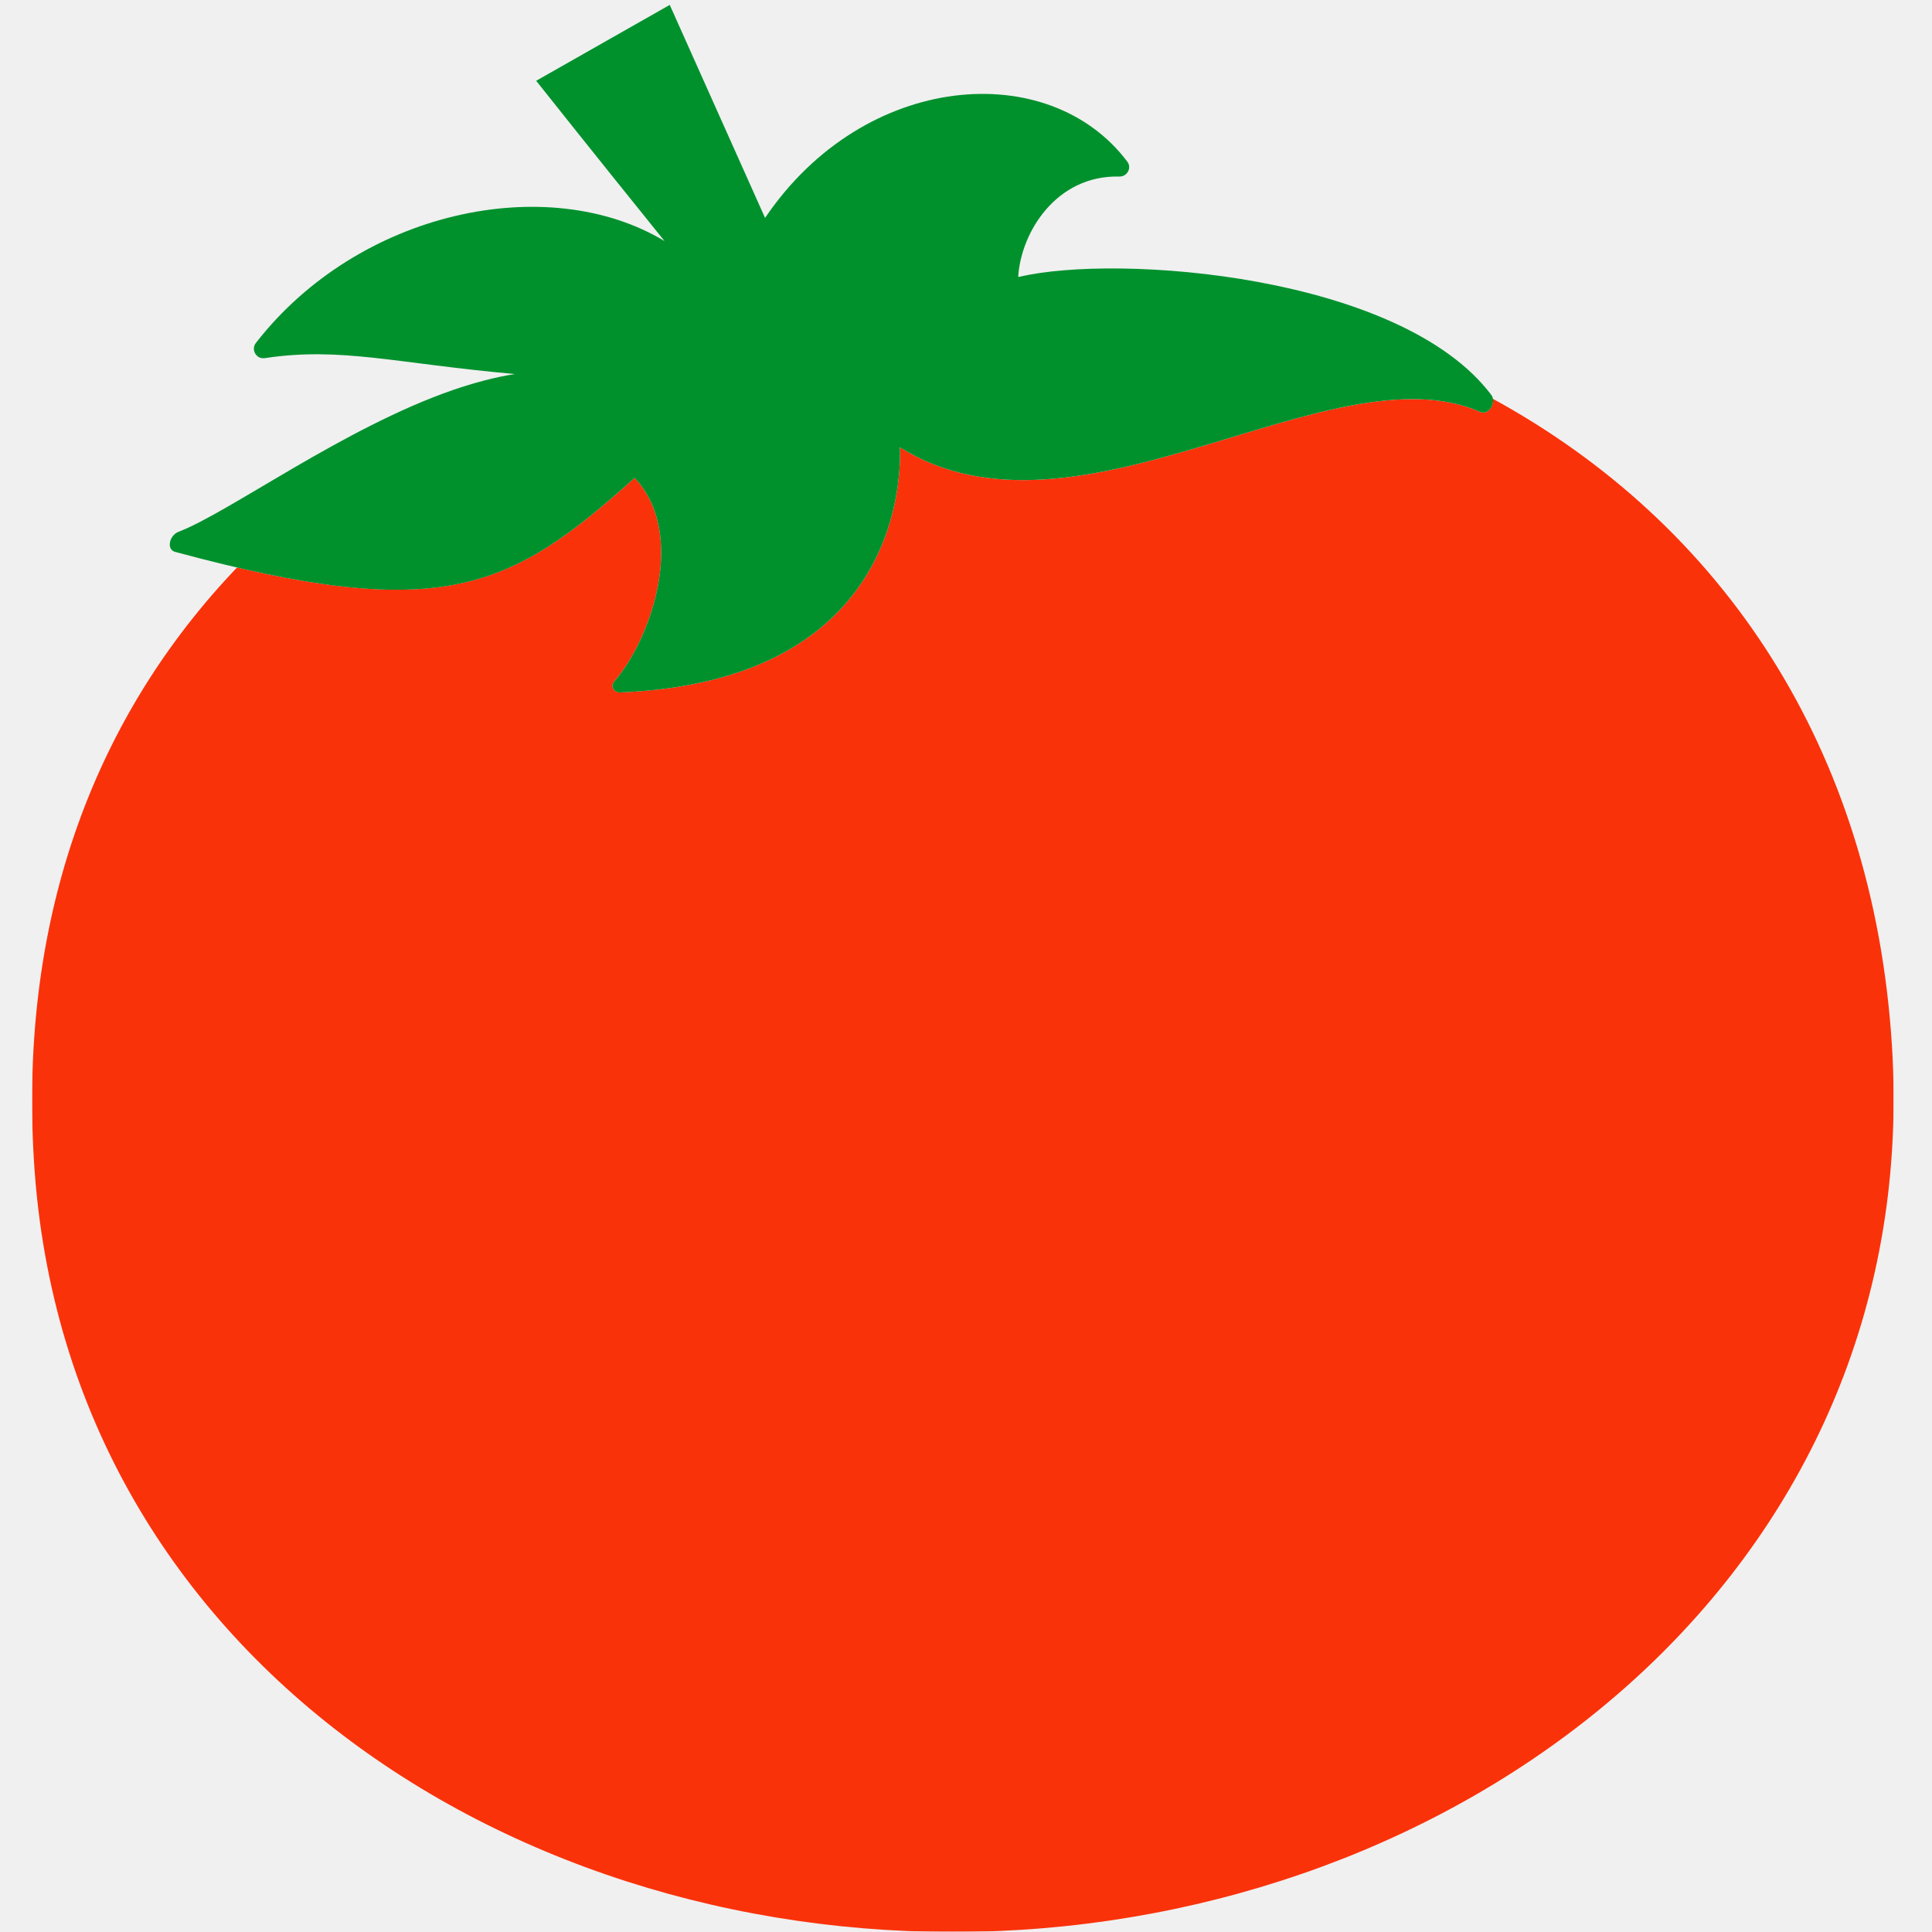
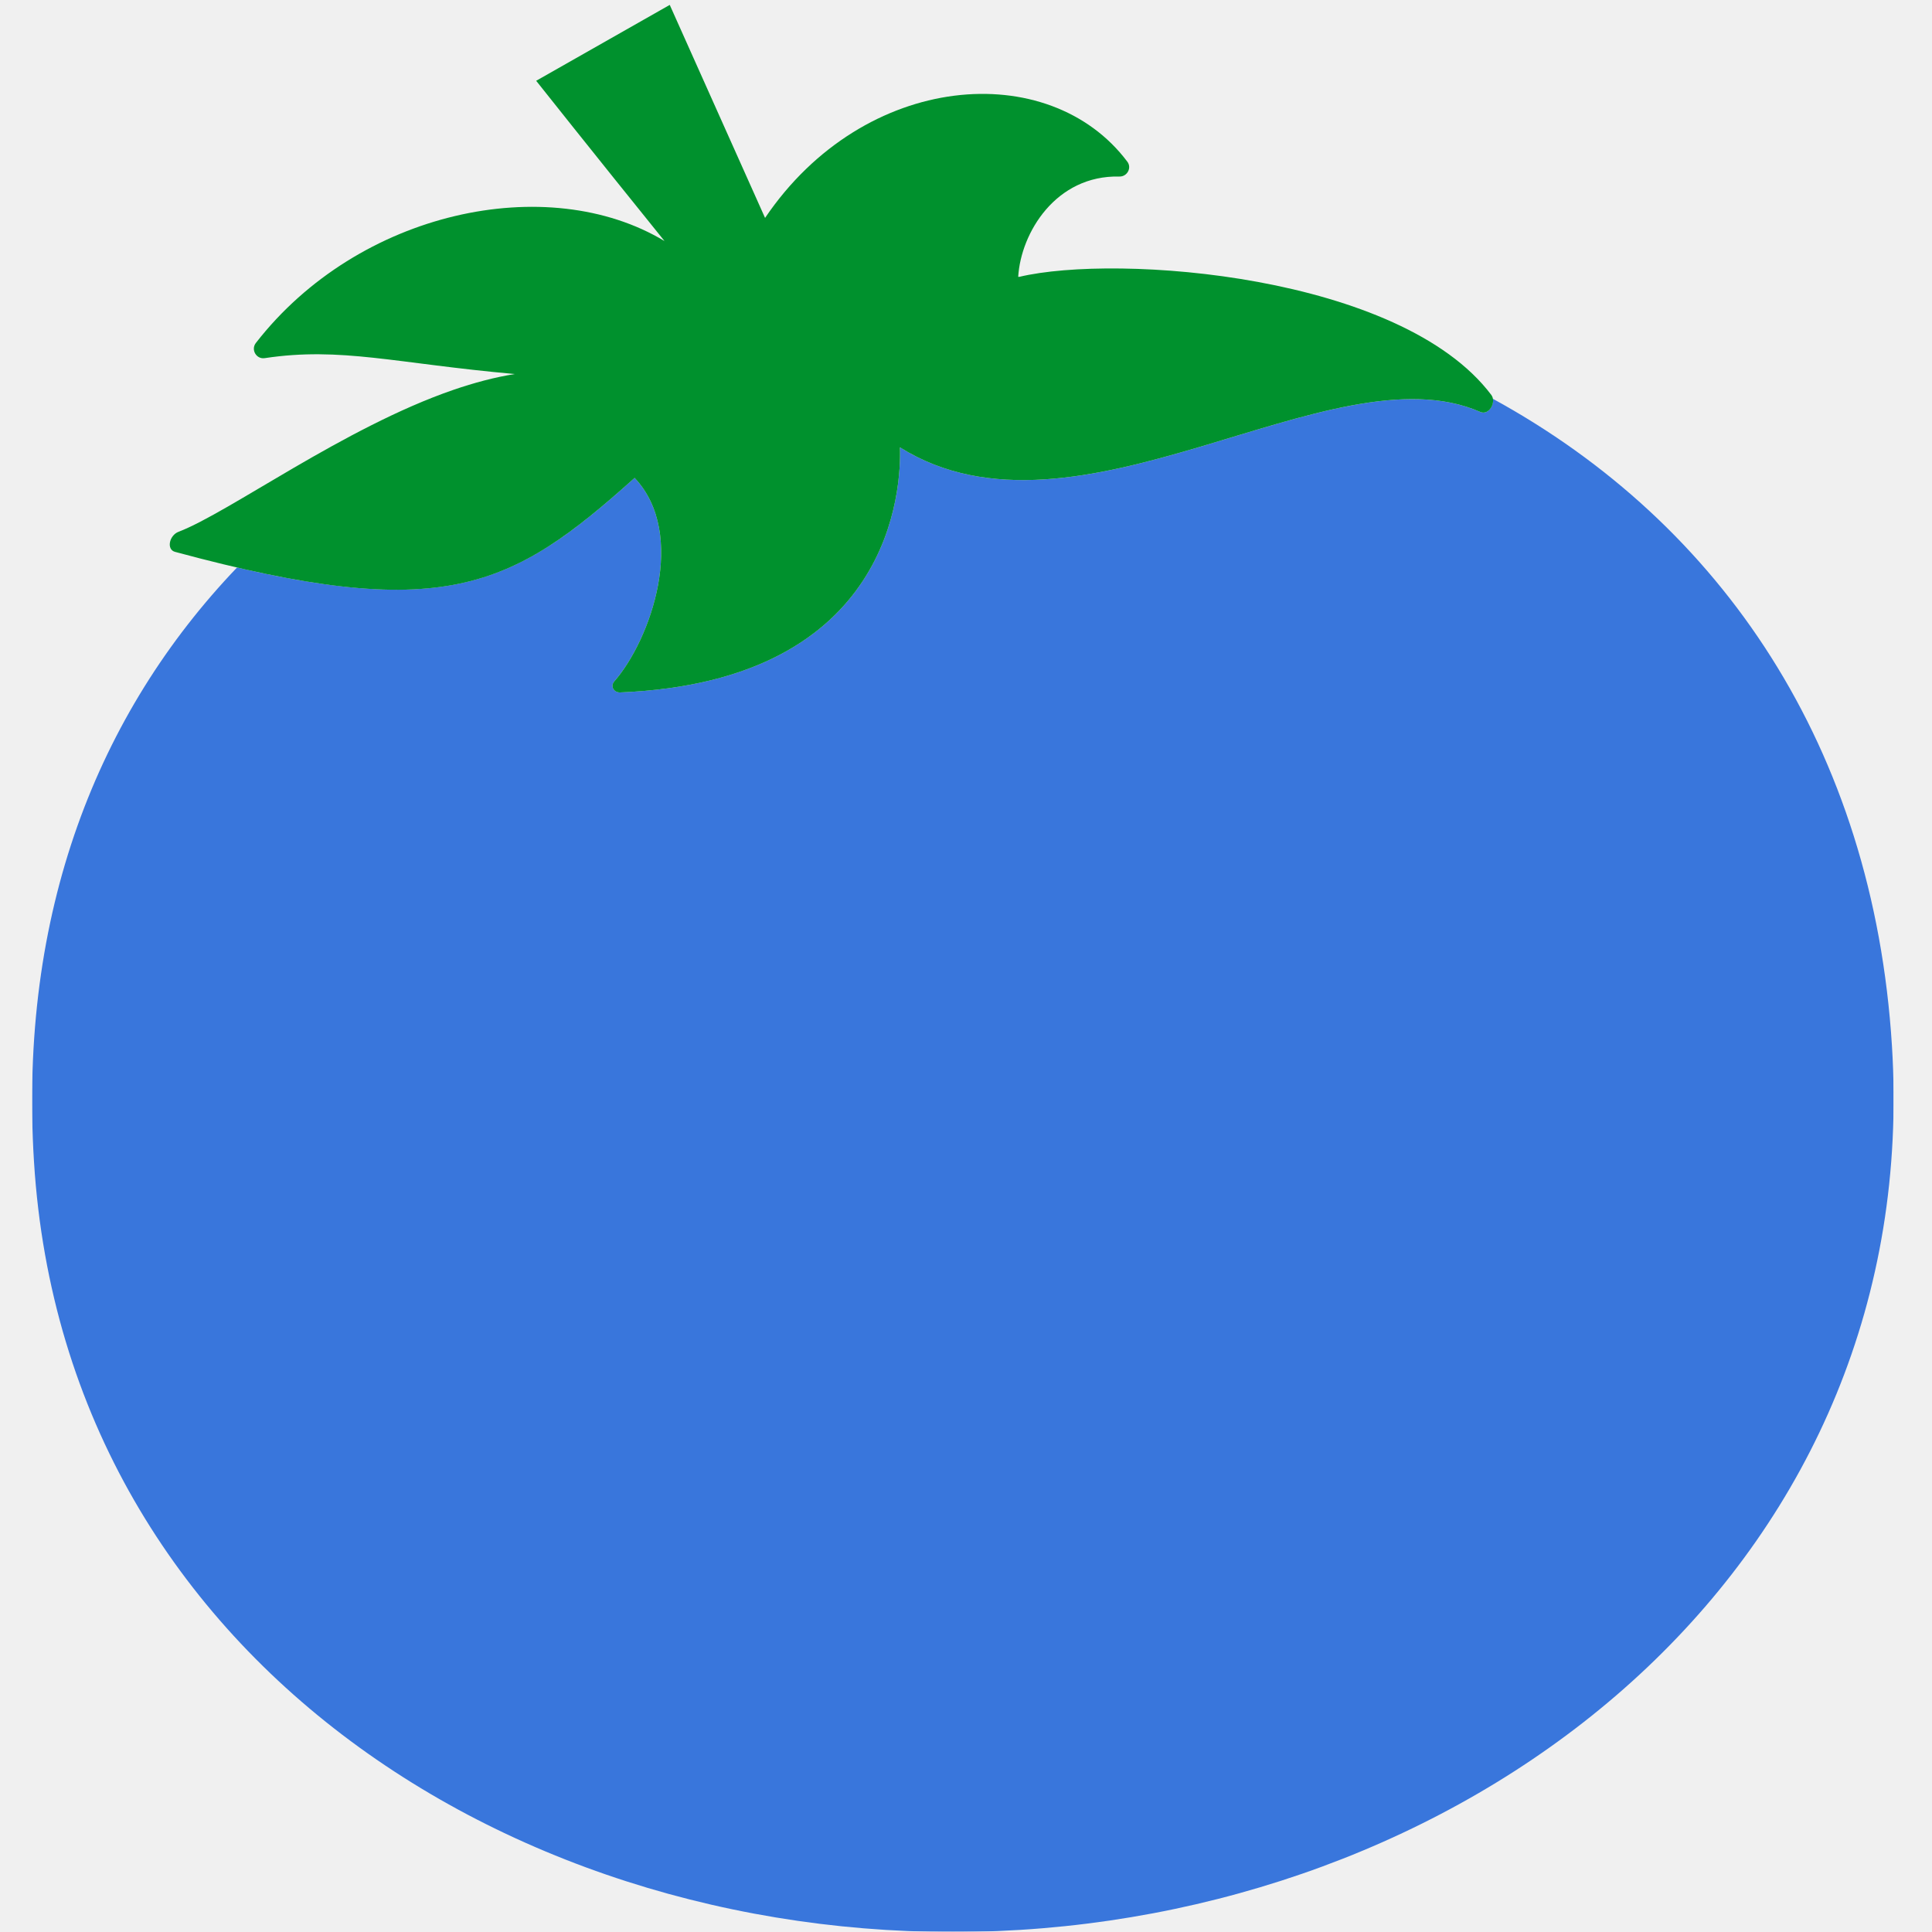
<svg xmlns="http://www.w3.org/2000/svg" xmlns:xlink="http://www.w3.org/1999/xlink" width="80px" height="80px" viewBox="0 0 80 80" version="1.1">
  <defs>
    <polygon id="path-1" points="0 0.247 77.083 0.247 77.083 63.715 0 63.715" />
  </defs>
  <g id="Icons/Tomatometer-&amp;-AS/fresh" stroke="none" stroke-width="1" fill="none" fill-rule="evenodd">
    <g id="Group">
      <rect id="Rectangle-Copy-2" fill="#000000" opacity="0" x="0" y="0" width="80" height="80" />
      <g id="RT_Fresh_Tomato_RGB-(1)" transform="translate(1.327801, 0)">
        <g id="Group-3" transform="translate(0, 16.26556)">
          <mask id="mask-2" fill="white">
            <use xlink:href="#path-1" />
          </mask>
          <g id="Clip-2" />
-           <path d="M77.014,27.043 C76.242,14.674 69.952,5.42 60.488,0.247 C60.541,0.548 60.273,0.925 59.968,0.792 C53.777,-1.916 43.275,6.848 35.937,2.258 C35.992,3.905 35.67,11.94 24.352,12.406 C24.084,12.417 23.937,12.144 24.106,11.951 C25.62,10.225 27.148,5.854 24.951,3.523 C20.245,7.74 17.512,9.327 8.488,7.233 C2.711,13.274 -0.563,21.542 0.08,31.841 C1.391,52.866 21.085,64.885 40.917,63.647 C60.747,62.411 78.325,48.068 77.014,27.043" id="Fill-1" fill="#FA320A" mask="url(#mask-2)" />
+           <path d="M77.014,27.043 C76.242,14.674 69.952,5.42 60.488,0.247 C60.541,0.548 60.273,0.925 59.968,0.792 C53.777,-1.916 43.275,6.848 35.937,2.258 C35.992,3.905 35.67,11.94 24.352,12.406 C24.084,12.417 23.937,12.144 24.106,11.951 C25.62,10.225 27.148,5.854 24.951,3.523 C20.245,7.74 17.512,9.327 8.488,7.233 C2.711,13.274 -0.563,21.542 0.08,31.841 C1.391,52.866 21.085,64.885 40.917,63.647 C60.747,62.411 78.325,48.068 77.014,27.043" id="Fill-1" fill="#3976dc" mask="url(#mask-2)" />
        </g>
        <path d="M40.872,11.465 C44.947,10.494 56.668,11.37 60.423,16.352 C60.649,16.651 60.331,17.216 59.968,17.057 C53.777,14.349 43.275,23.113 35.937,18.524 C35.992,20.171 35.67,28.206 24.352,28.672 C24.084,28.683 23.937,28.41 24.106,28.217 C25.62,26.49 27.148,22.119 24.951,19.789 C19.824,24.383 17.045,25.859 5.919,22.851 C5.555,22.753 5.679,22.168 6.066,22.02 C8.169,21.217 12.933,17.697 17.441,16.145 C18.299,15.85 19.154,15.621 19.989,15.488 C15.026,15.044 12.789,14.354 9.633,14.83 C9.287,14.882 9.052,14.48 9.266,14.203 C13.519,8.725 21.354,7.071 26.188,9.981 C23.208,6.289 20.874,3.345 20.874,3.345 L26.405,0.203 C26.405,0.203 28.689,5.308 30.352,9.023 C34.466,2.945 42.12,2.384 45.354,6.697 C45.546,6.953 45.345,7.318 45.025,7.31 C42.393,7.246 40.943,9.64 40.834,11.461 L40.872,11.465" id="Fill-4" fill="#00912D" />
      </g>
    </g>
  </g>
</svg>
